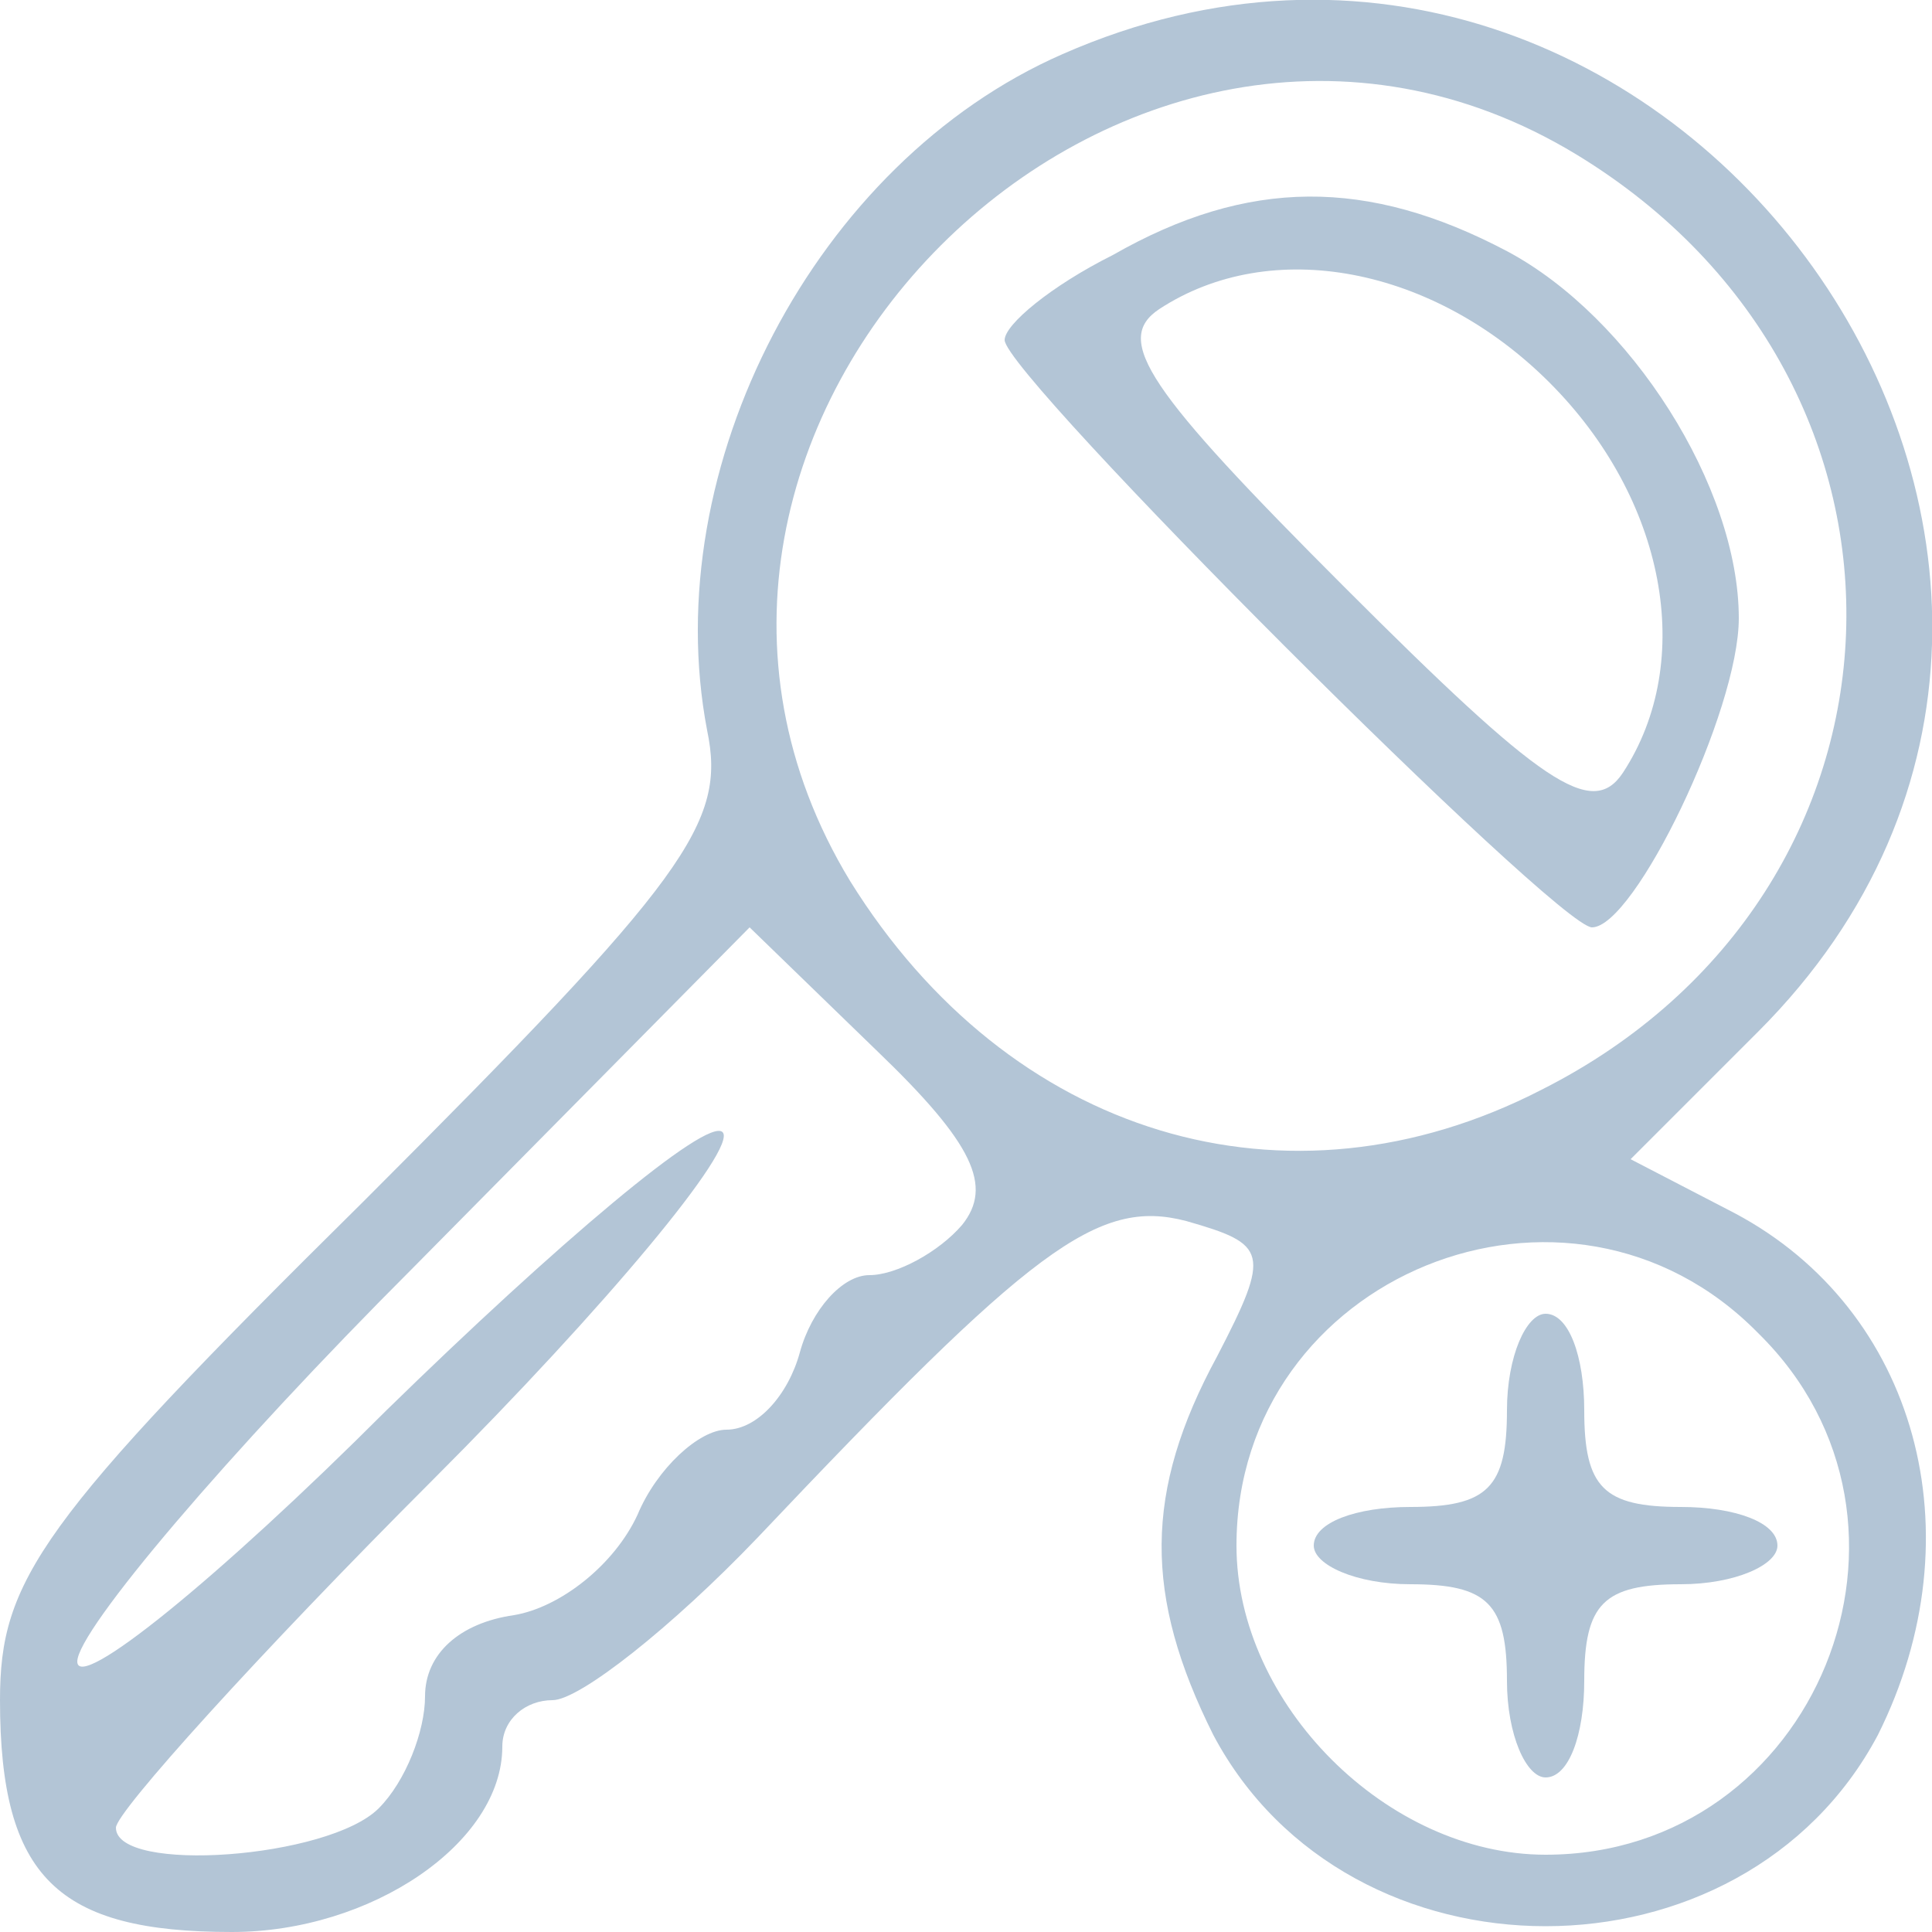
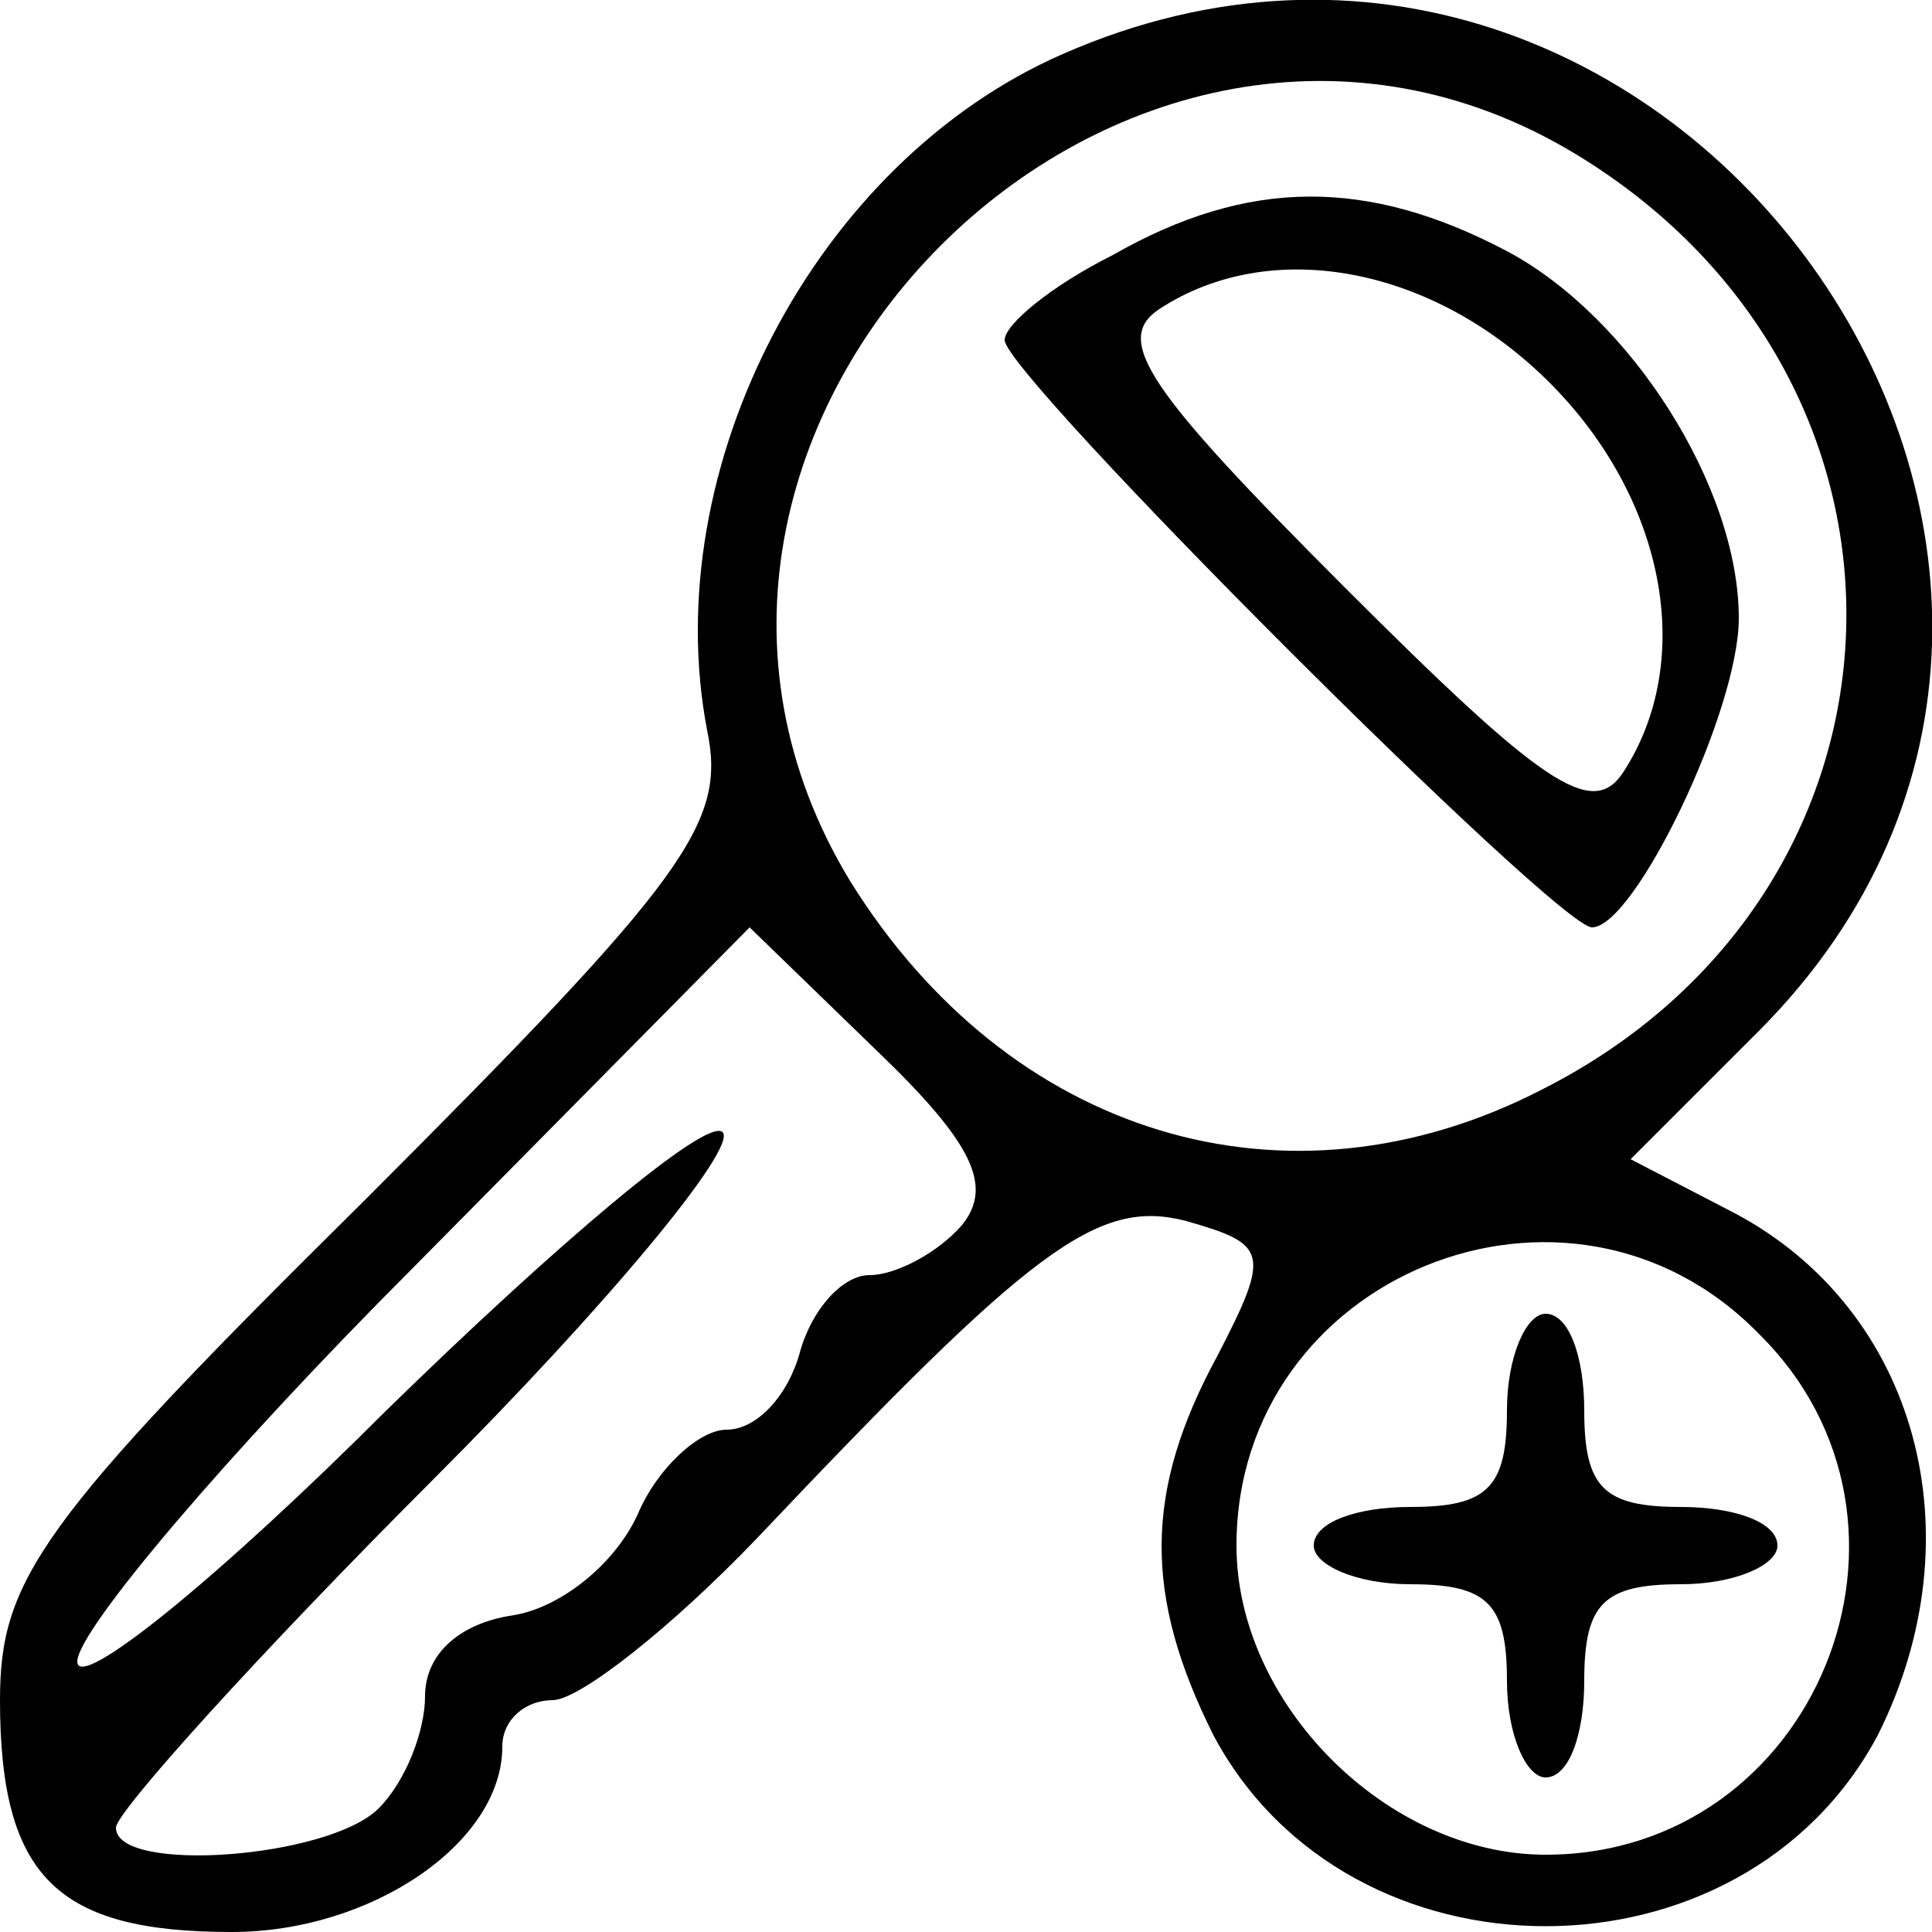
<svg xmlns="http://www.w3.org/2000/svg" version="1.0" width="50pt" height="50pt" viewBox="0 0 50 50" preserveAspectRatio="xMidYMid meet">
-   <g transform="translate(0,50) scale(0.1,-0.1)" fill="#b3c5d6" stroke="none">
+   <g transform="translate(0,50) scale(0.1,-0.1)">
    <path d="M275 486 c-64 -28 -105 -107 -92 -175 5 -24 -5 -38 -89 -122 -84 -83 -94 -98 -94 -129 0 -46 15 -60 60 -60 36 0 70 23 70 48 0 7 6 12 13 12 7 0 31 19 53 42 71 75 88 88 111 82 21 -6 22 -8 8 -35 -19 -35 -19 -62 -1 -98 35 -66 137 -66 172 0 26 52 10 110 -37 135 l-27 14 33 33 c121 121 -23 322 -180 253z m133 -26 c97 -59 92 -191 -9 -242 -66 -34 -138 -12 -179 54 -71 117 71 259 188 188z m-159 -277 c-6 -7 -17 -13 -24 -13 -7 0 -15 -9 -18 -20 -3 -11 -11 -20 -19 -20 -7 0 -18 -10 -23 -22 -6 -13 -20 -24 -32 -26 -14 -2 -23 -10 -23 -21 0 -9 -5 -22 -12 -29 -13 -13 -68 -17 -68 -5 0 4 37 45 82 90 45 45 79 86 75 90 -4 4 -43 -29 -87 -72 -44 -44 -80 -73 -80 -65 0 8 39 54 87 102 l87 88 33 -32 c25 -24 30 -35 22 -45z m206 -28 c50 -49 15 -135 -55 -135 -41 0 -80 39 -80 80 0 70 86 105 135 55z" />
    <path d="M288 434 c-16 -8 -28 -18 -28 -22 0 -9 143 -152 152 -152 11 0 38 56 38 80 0 34 -28 78 -60 95 -36 19 -67 19 -102 -1z m113 -33 c30 -30 38 -72 19 -101 -8 -12 -21 -3 -72 48 -51 51 -60 64 -48 72 29 19 71 11 101 -19z" />
    <path d="M390 135 c0 -20 -5 -25 -25 -25 -14 0 -25 -4 -25 -10 0 -5 11 -10 25 -10 20 0 25 -5 25 -25 0 -14 5 -25 10 -25 6 0 10 11 10 25 0 20 5 25 25 25 14 0 25 5 25 10 0 6 -11 10 -25 10 -20 0 -25 5 -25 25 0 14 -4 25 -10 25 -5 0 -10 -11 -10 -25z" />
  </g>
</svg>
